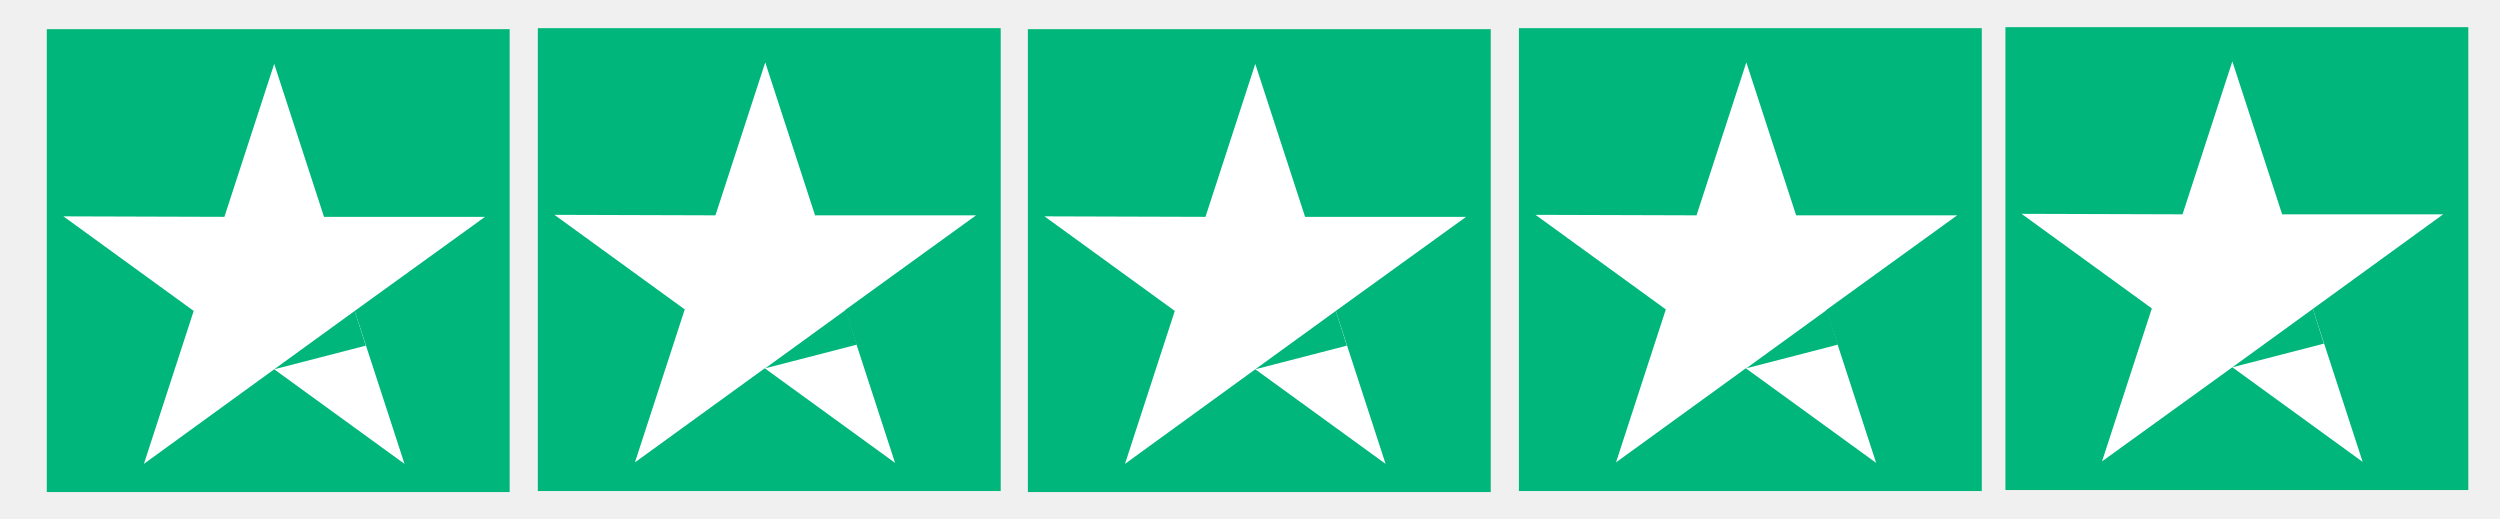
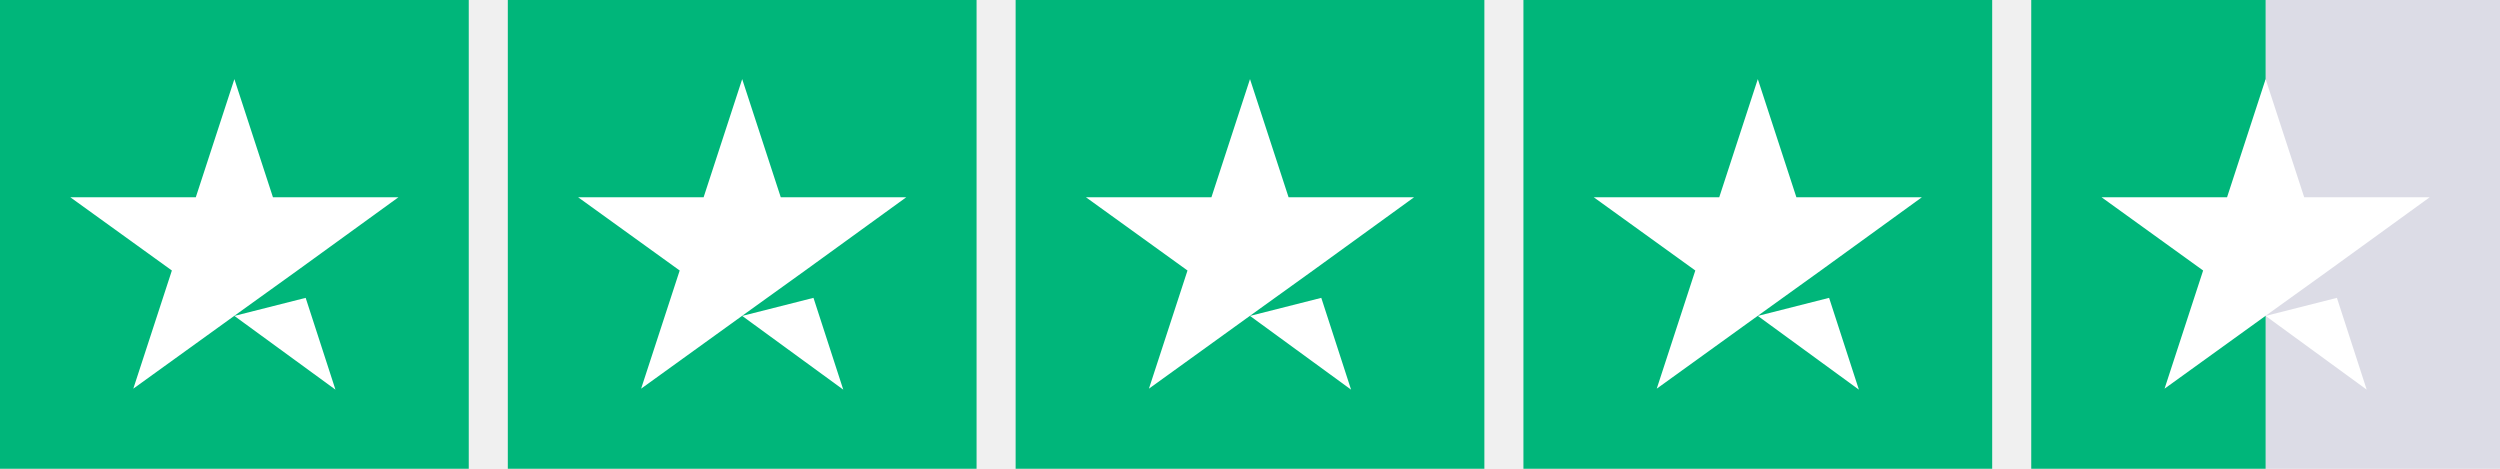
- <svg xmlns="http://www.w3.org/2000/svg" version="1.1" id="layer" x="0px" y="0px" viewBox="0 0 496.9 103.1" style="enable-background:new 0 0 496.9 103.1;" xml:space="preserve">
+ <svg xmlns="http://www.w3.org/2000/svg" version="1.1" id="Layer_1" x="0px" y="0px" viewBox="0 0 512 96" style="enable-background:new 0 0 512 96;" xml:space="preserve">
  <style type="text/css">
	.st0{fill:#00B67A;}
- 	.st1{fill:#FFFFFF;}
+ 	.st1{fill:#DCDCE6;}
+ 	.st2{fill:#FFFFFF;}
</style>
-   <rect x="9.3" y="5.8" class="st0" width="92" height="92" />
-   <path class="st1" d="M96.4,43.1h-32l-9.9-30.4l-9.9,30.4l-32-0.1l25.9,18.8l-9.9,30.4l25.9-18.8l25.9,18.8l-9.9-30.4L96.4,43.1z" />
-   <path class="st0" d="M72.7,68.7l-2.2-6.9l-16,11.6L72.7,68.7z" />
-   <rect x="106.9" y="5.6" class="st0" width="92" height="92" />
-   <path class="st1" d="M194,42.8h-32l-9.9-30.4l-9.9,30.4l-32-0.1l25.9,18.8l-9.9,30.4L152,73.2l25.9,18.8l-9.9-30.4L194,42.8z" />
-   <path class="st0" d="M170.3,68.5l-2.2-6.9l-16,11.6L170.3,68.5z" />
-   <rect x="204.3" y="5.8" class="st0" width="92" height="92" />
-   <path class="st1" d="M291.4,43.1h-32l-9.9-30.4l-9.9,30.4l-32-0.1l25.9,18.8l-9.9,30.4l25.9-18.8l25.9,18.8l-9.9-30.4L291.4,43.1z" />
-   <path class="st0" d="M267.7,68.7l-2.2-6.9l-16,11.6L267.7,68.7z" />
-   <rect x="301.9" y="5.6" class="st0" width="92" height="92" />
-   <path class="st1" d="M389,42.8h-32l-9.9-30.4l-9.9,30.4l-32-0.1l25.9,18.8l-9.9,30.4L347,73.2l25.9,18.8l-9.9-30.4L389,42.8z" />
-   <path class="st0" d="M365.3,68.5l-2.2-6.9l-16,11.6L365.3,68.5z" />
-   <rect x="398.6" y="5.4" class="st0" width="92" height="92" />
-   <path class="st1" d="M485.6,42.6h-32l-9.9-30.4l-9.9,30.4l-32-0.1l25.9,18.8l-9.9,30.4L443.7,73l25.9,18.8l-9.9-30.4L485.6,42.6z" />
-   <path class="st0" d="M461.9,68.3l-2.2-6.9l-16,11.6L461.9,68.3z" />
+   <g id="Trustpilot_ratings_4halfstar-RGB">
+     <g>
+       <rect id="Rectangle-path" class="st0" width="96" height="96" />
+       <rect x="104" class="st0" width="96" height="96" />
+       <rect x="208" class="st0" width="96" height="96" />
+       <rect x="312" class="st0" width="96" height="96" />
+       <g id="Half" transform="translate(416, 0)">
+         <rect x="48" class="st1" width="48" height="96" />
+         <rect class="st0" width="48" height="96" />
+       </g>
+       <path id="Shape" class="st2" d="M48,64.7L62.6,61l6.1,18.8L48,64.7z M81.6,40.4H55.9L48,16.2l-7.9,24.2H14.4l20.8,15l-7.9,24.2    l20.8-15l12.8-9.2L81.6,40.4L81.6,40.4L81.6,40.4L81.6,40.4z" />
+       <path class="st2" d="M152,64.7l14.6-3.7l6.1,18.8L152,64.7z M185.6,40.4h-25.7L152,16.2l-7.9,24.2h-25.7l20.8,15l-7.9,24.2    l20.8-15l12.8-9.2L185.6,40.4L185.6,40.4L185.6,40.4L185.6,40.4z" />
+       <path class="st2" d="M256,64.7l14.6-3.7l6.1,18.8L256,64.7z M289.6,40.4h-25.7L256,16.2l-7.9,24.2h-25.7l20.8,15l-7.9,24.2    l20.8-15l12.8-9.2L289.6,40.4L289.6,40.4L289.6,40.4L289.6,40.4z" />
+       <path class="st2" d="M360,64.7l14.6-3.7l6.1,18.8L360,64.7z M393.6,40.4h-25.7L360,16.2l-7.9,24.2h-25.7l20.8,15l-7.9,24.2    l20.8-15l12.8-9.2L393.6,40.4L393.6,40.4L393.6,40.4L393.6,40.4z" />
+       <path class="st2" d="M464,64.7l14.6-3.7l6.1,18.8L464,64.7z M497.6,40.4h-25.7L464,16.2l-7.9,24.2h-25.7l20.8,15l-7.9,24.2    l20.8-15l12.8-9.2L497.6,40.4L497.6,40.4L497.6,40.4L497.6,40.4z" />
+     </g>
+   </g>
</svg>
